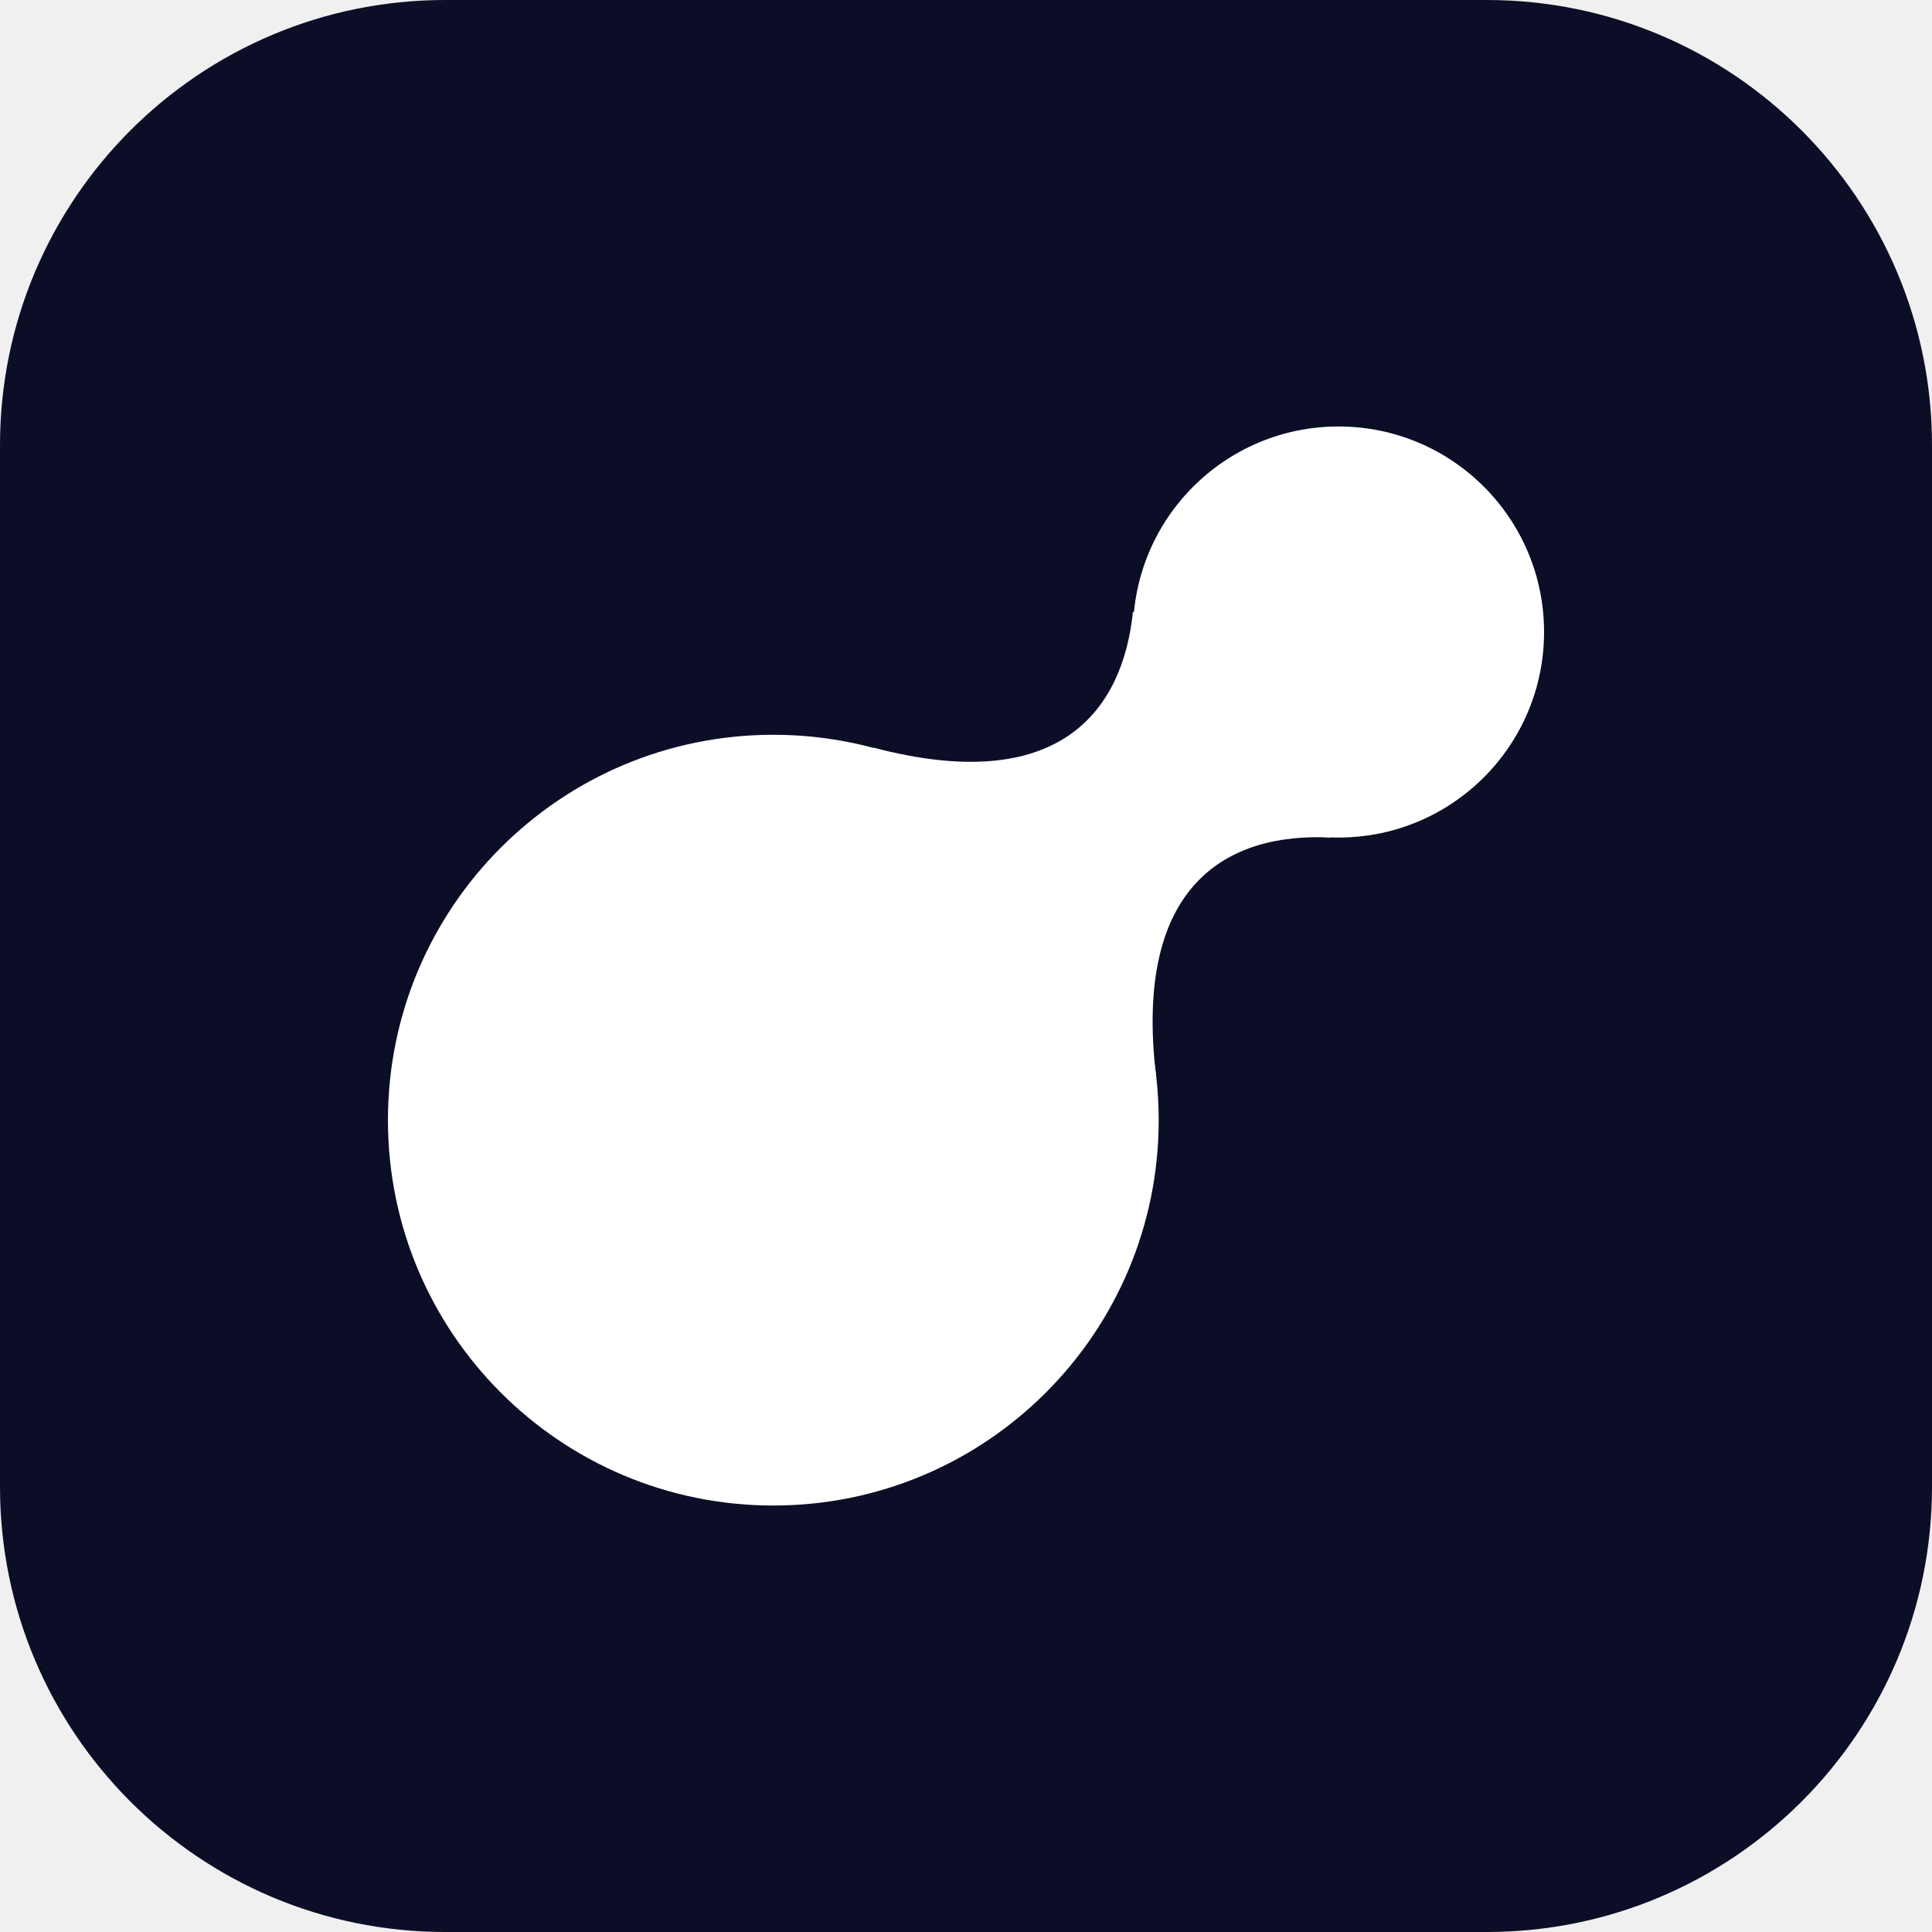
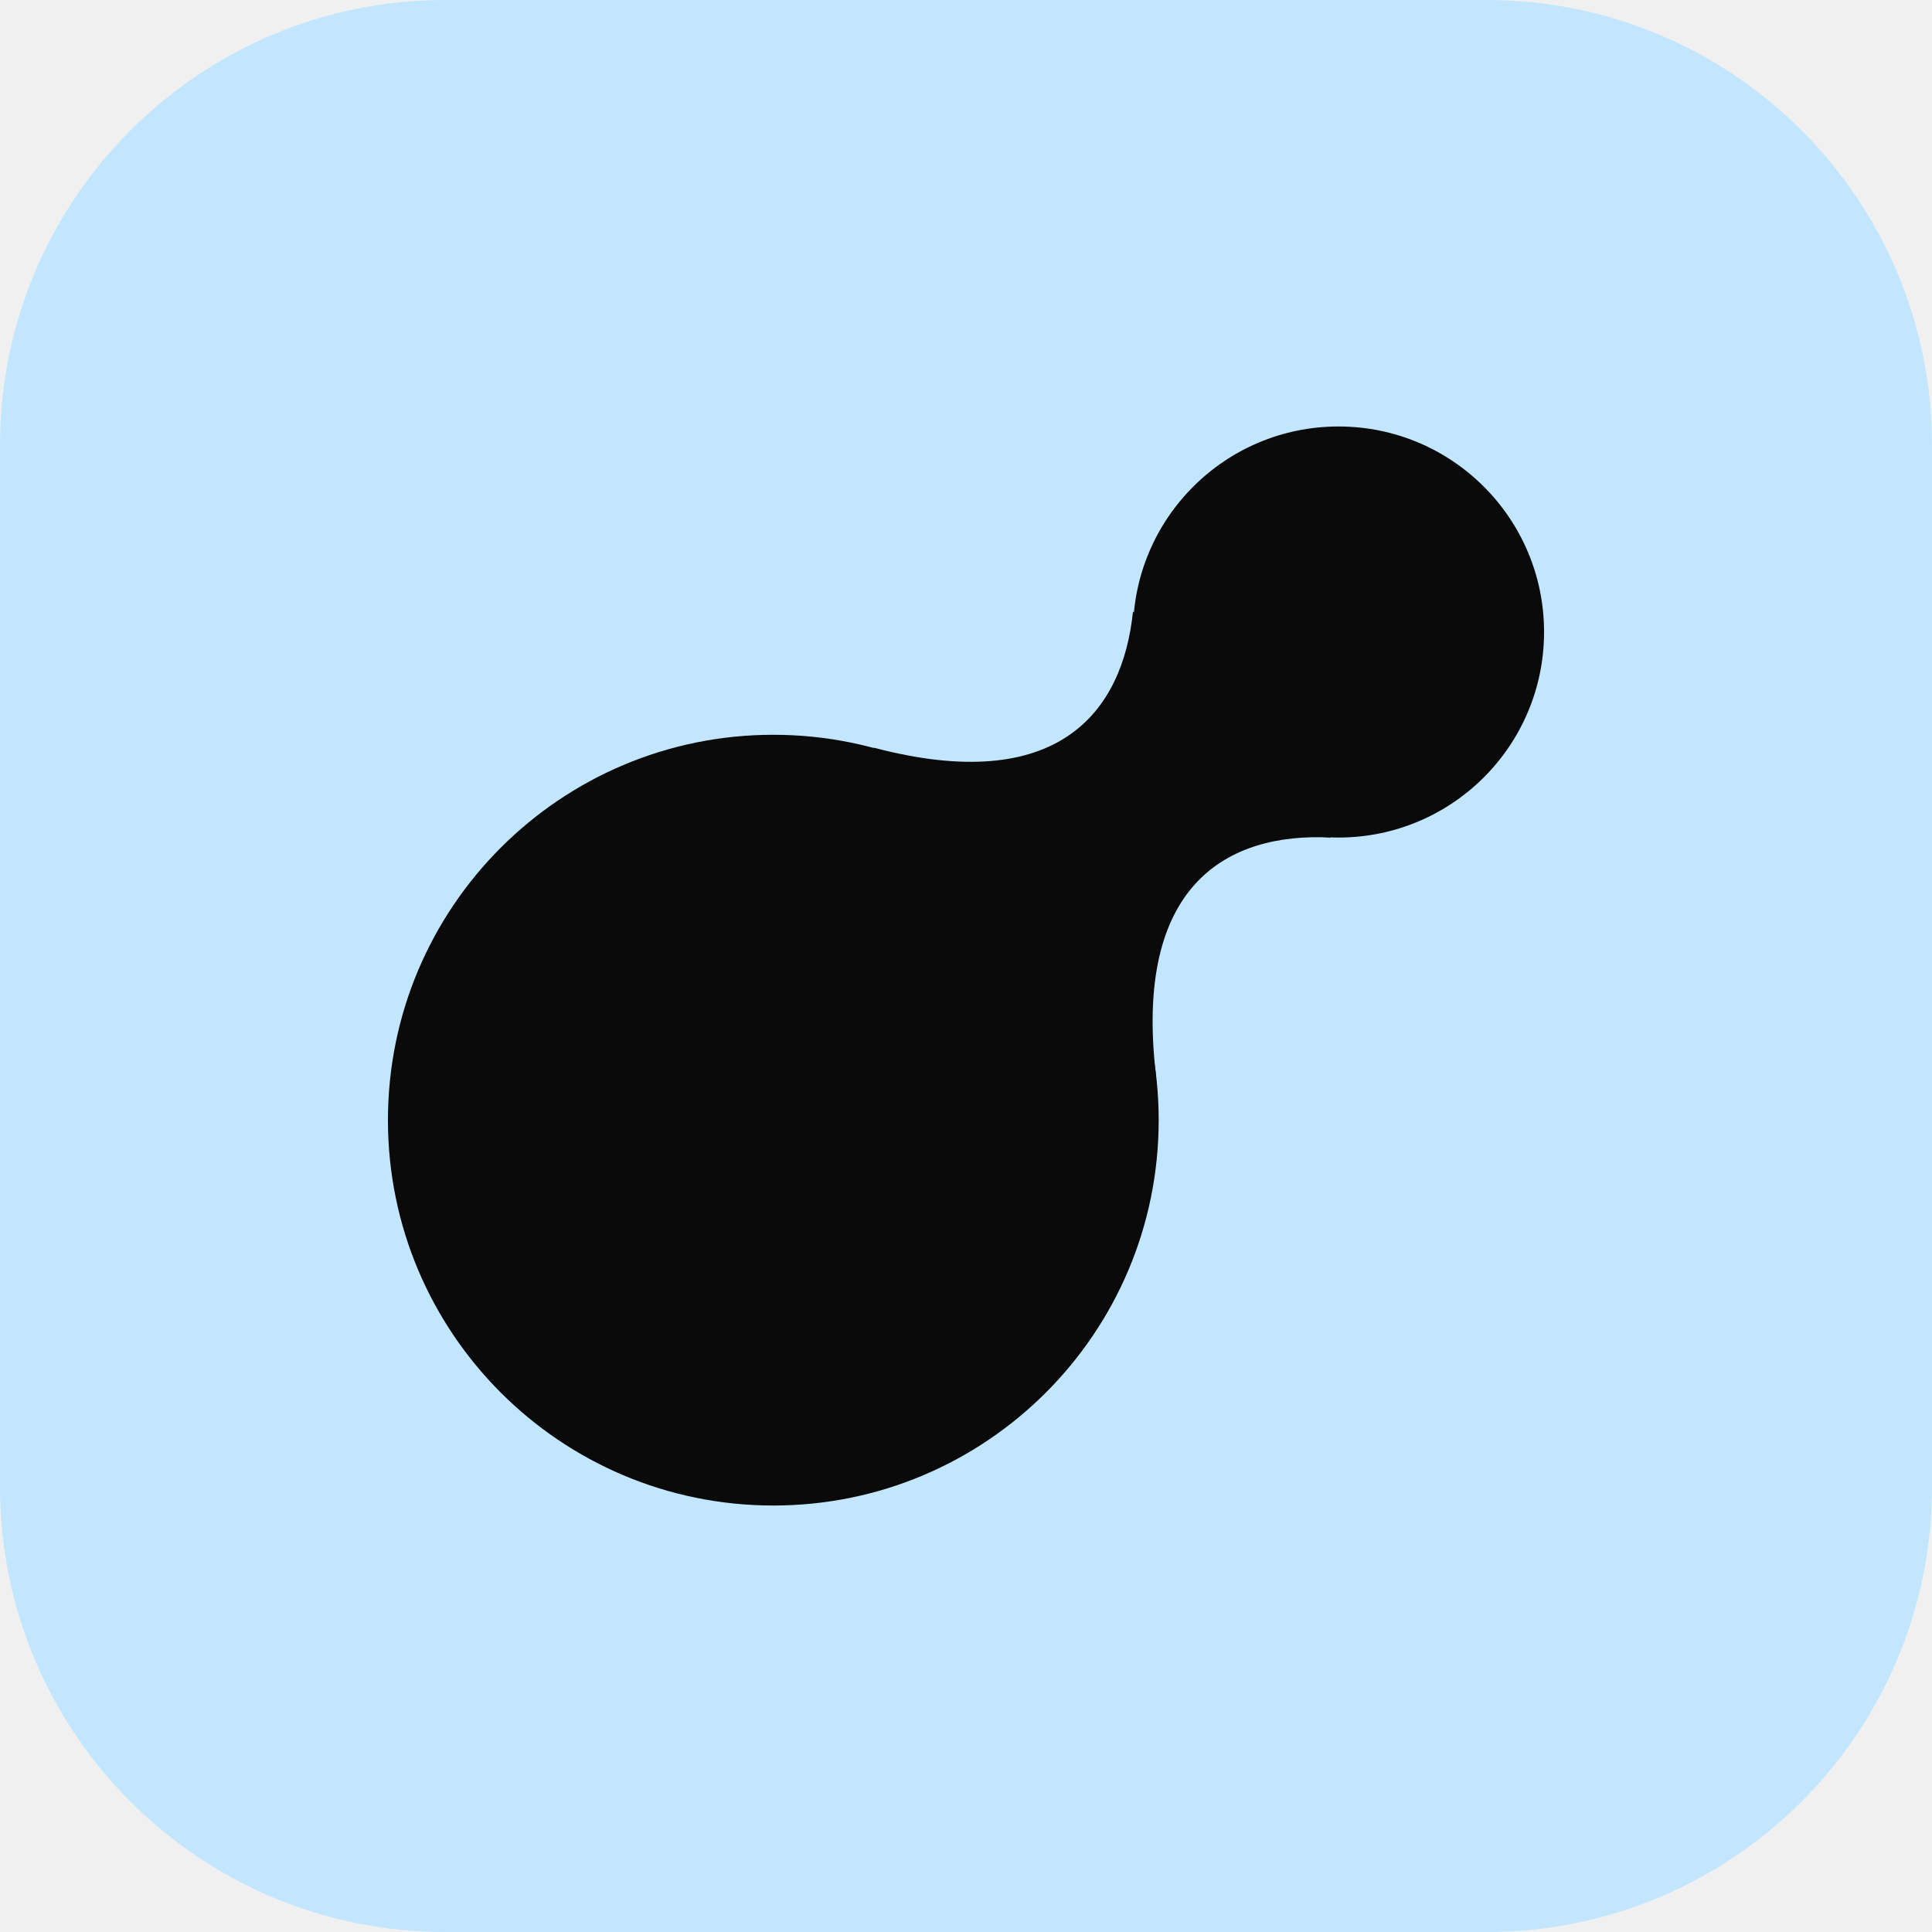
- <svg xmlns="http://www.w3.org/2000/svg" viewBox="0 0 512 512" width="512" height="512" role="img" aria-label="mercuri">
-   <rect width="512" height="512" rx="118" fill="#0B0E26" />
+ <svg xmlns="http://www.w3.org/2000/svg" viewBox="0 0 512 512" width="512" height="512" role="img" aria-label="mercurifi">
+   <rect width="512" height="512" rx="118" fill="#C3E6FF" />
  <svg x="96" y="106" width="320" height="300" viewBox="9 10 47 44">
-     <circle cx="25" cy="38" r="15" fill="#FFFFFF" />
-     <circle cx="47" cy="19" r="8" fill="#FFFFFF" />
-     <path d="M39.9 36.3C39.0 28.8 42.7 26.8 46.7 27.0L39.0 18.2C38.6 22.1 36.1 25.4 28.9 23.5z" fill="#FFFFFF" />
+     <g fill="#0A0A0A">
+       <circle cx="25" cy="38" r="15" />
+       <circle cx="47" cy="19" r="8" />
+       <path d="M39.9 36.3C39.0 28.8 42.7 26.8 46.7 27.0L39.0 18.2C38.6 22.1 36.1 25.4 28.9 23.5z" />
+     </g>
  </svg>
</svg>
